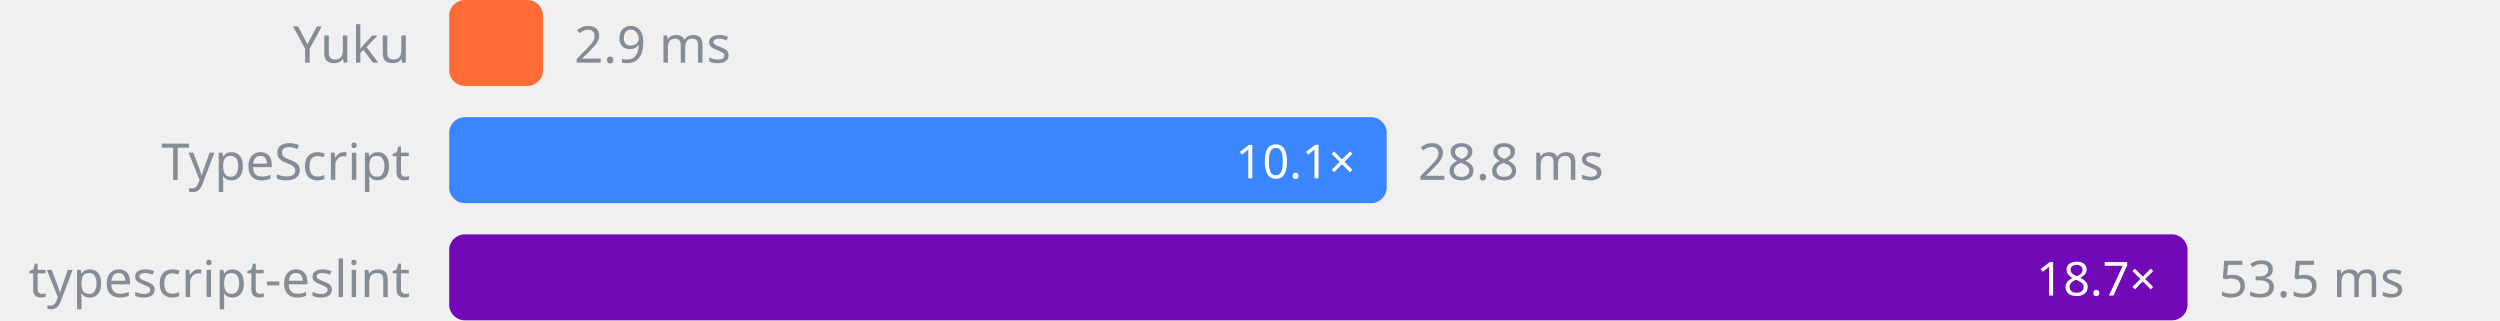
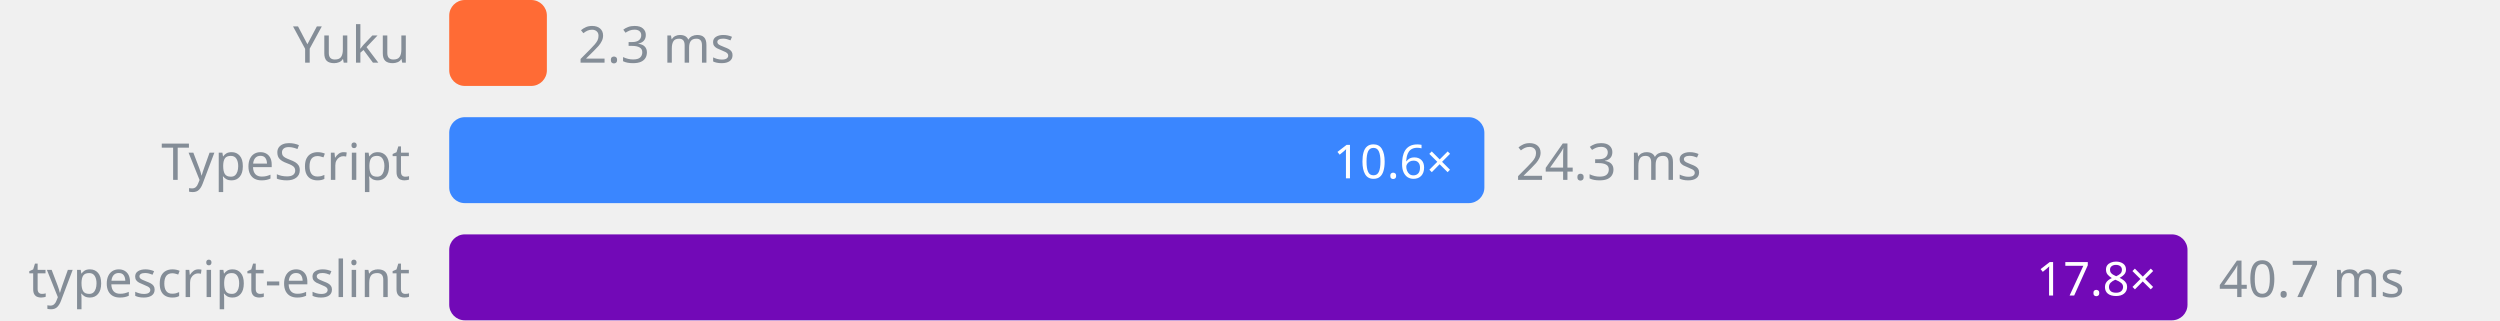
<svg xmlns="http://www.w3.org/2000/svg" width="640" height="82" viewBox="0 0 640 82">
  <style>
    text { font: 13px -apple-system, BlinkMacSystemFont, "Segoe UI", "Noto Sans", Helvetica, Arial, sans-serif; fill: #848d97; dominant-baseline: central; font-variant-numeric: tabular-nums }
    .ratio { font-size: 12px; fill: #fff }
  </style>
  <text x="105" y="11" text-anchor="end">Yuku</text>
-   <rect x="115" y="0" width="24" height="22" rx="4" fill="#FF6B35" />
-   <text x="147" y="11">2.9 ms</text>
+   <rect x="115" y="0" width="25" height="22" rx="4" fill="#FF6B35" />
+   <text x="148" y="11">2.3 ms</text>
  <text x="105" y="41" text-anchor="end">TypeScript</text>
-   <rect x="115" y="30" width="240" height="22" rx="4" fill="#3A86FF" />
-   <text x="363" y="41">28.8 ms</text>
-   <text class="ratio" x="347" y="41" text-anchor="end">10.1×</text>
+   <rect x="115" y="30" width="265" height="22" rx="4" fill="#3A86FF" />
+   <text x="388" y="41">24.3 ms</text>
+   <text class="ratio" x="372" y="41" text-anchor="end">10.6×</text>
  <text x="105" y="71" text-anchor="end">typescript-eslint</text>
  <rect x="115" y="60" width="445" height="22" rx="4" fill="#7209B7" />
-   <text x="568" y="71">53.5 ms</text>
-   <text class="ratio" x="552" y="71" text-anchor="end">18.7×</text>
+   <text x="568" y="71">40.7 ms</text>
+   <text class="ratio" x="552" y="71" text-anchor="end">17.8×</text>
</svg>
